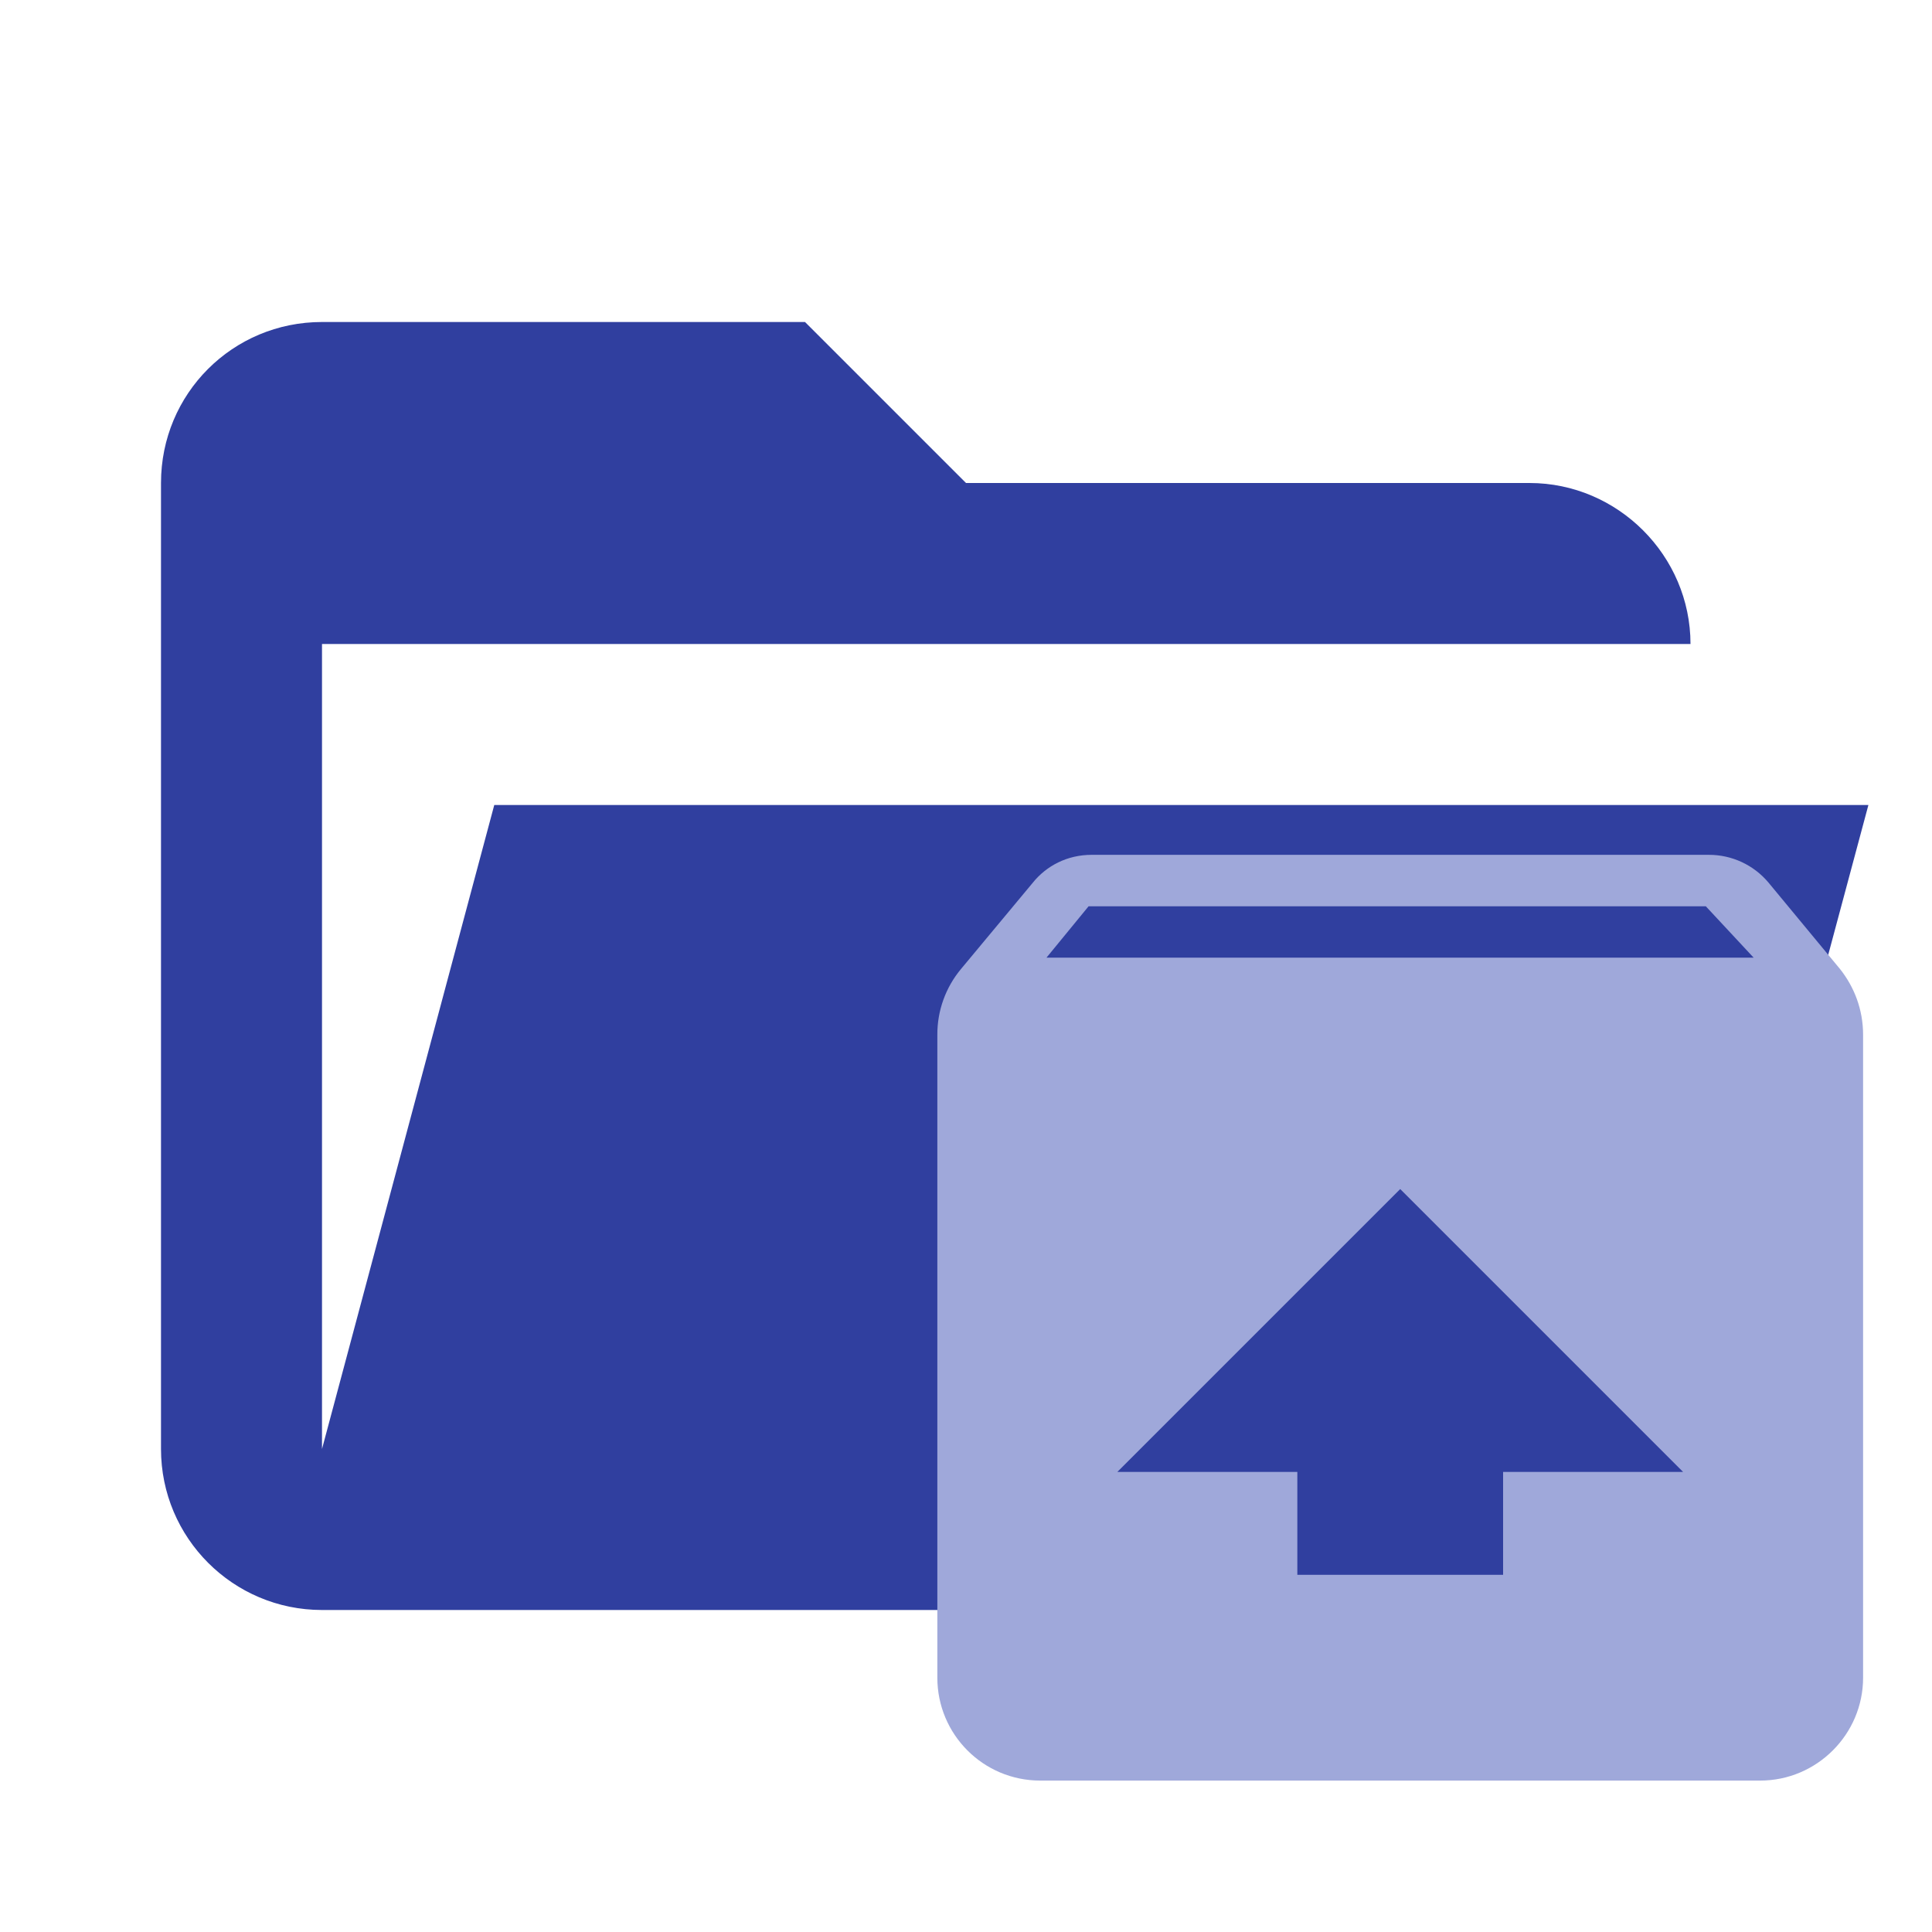
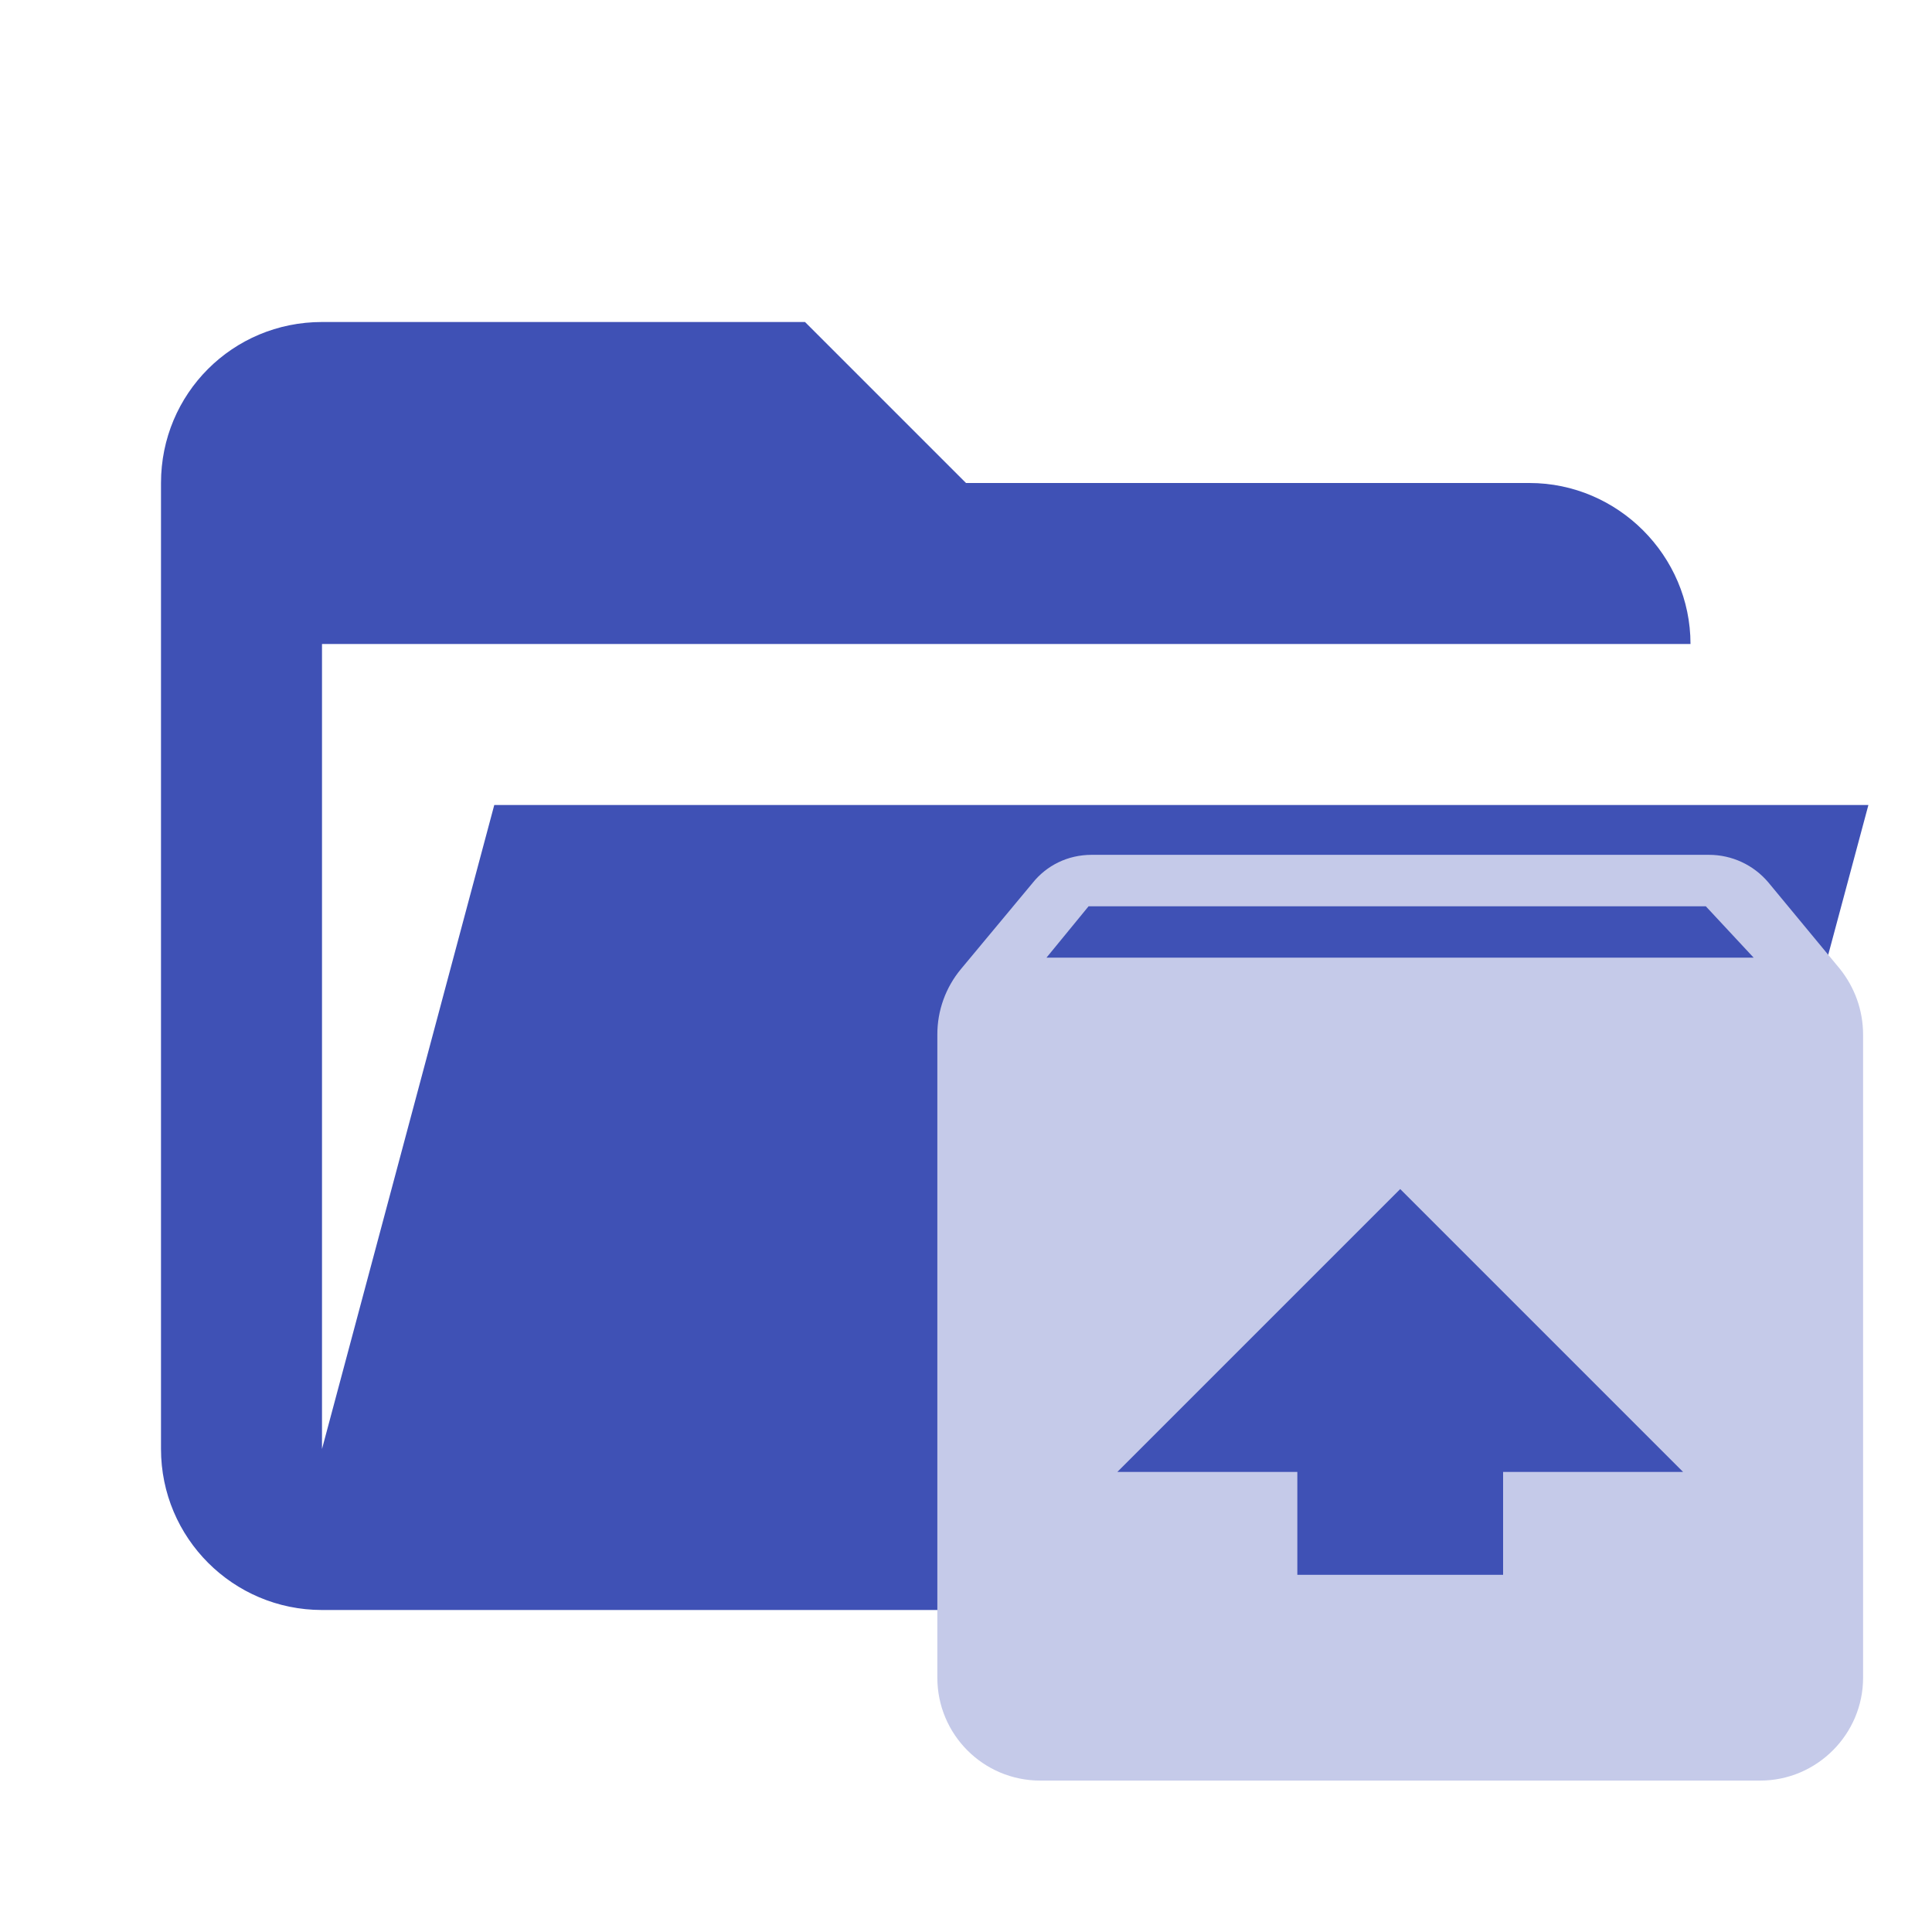
- <svg xmlns="http://www.w3.org/2000/svg" clip-rule="evenodd" fill-rule="evenodd" stroke-linejoin="round" stroke-miterlimit="1.414" viewBox="0 0 24 24">
-   <path fill="#303F9F" d="M19 20H4a2 2 0 0 1-2-2V6c0-1.11.89-2 2-2h6l2 2h7c1.097 0 2 .903 2 2H4v10l2.14-8h17.07l-2.28 8.5c-.23.87-1.01 1.5-1.93 1.5z" />
-   <path fill="#9FA8DA" d="M22.857 12.037l-.888-1.073a.964.964 0 0 0-.742-.345h-7.666c-.3 0-.562.134-.735.351l-.888 1.067a1.268 1.268 0 0 0-.294.818v7.986c0 .703.569 1.278 1.278 1.278h8.944c.703 0 1.278-.575 1.278-1.278v-7.986c0-.313-.109-.594-.287-.818zm-5.463 2.734l3.514 3.514h-2.236v1.278h-2.556v-1.278H13.88zM13 11.896l.523-.638h7.667l.594.638z" />
+ <svg xmlns="http://www.w3.org/2000/svg" clip-rule="evenodd" fill-rule="evenodd" stroke-linejoin="round" stroke-miterlimit="1.414" version="1.1" viewBox="0 0 24 24">
+   <path d="M19 20H4a2 2 0 0 1-2-2V6c0-1.11.89-2 2-2h6l2 2h7c1.097 0 2 .903 2 2H4v10l2.14-8h17.07l-2.28 8.5c-.23.87-1.01 1.5-1.93 1.5z" fill="#303F9F" style="fill:#3f51b5" />
+   <path d="M22.857 12.037l-.888-1.073a.964.964 0 0 0-.742-.345h-7.666c-.3 0-.562.134-.735.351l-.888 1.067a1.268 1.268 0 0 0-.294.818v7.986c0 .703.569 1.278 1.278 1.278h8.944c.703 0 1.278-.575 1.278-1.278v-7.986c0-.313-.109-.594-.287-.818zm-5.463 2.734l3.514 3.514h-2.236v1.278h-2.556v-1.278H13.88zM13 11.896l.523-.638h7.667l.594.638z" fill="#9FA8DA" style="fill:#c5cae9" />
</svg>
